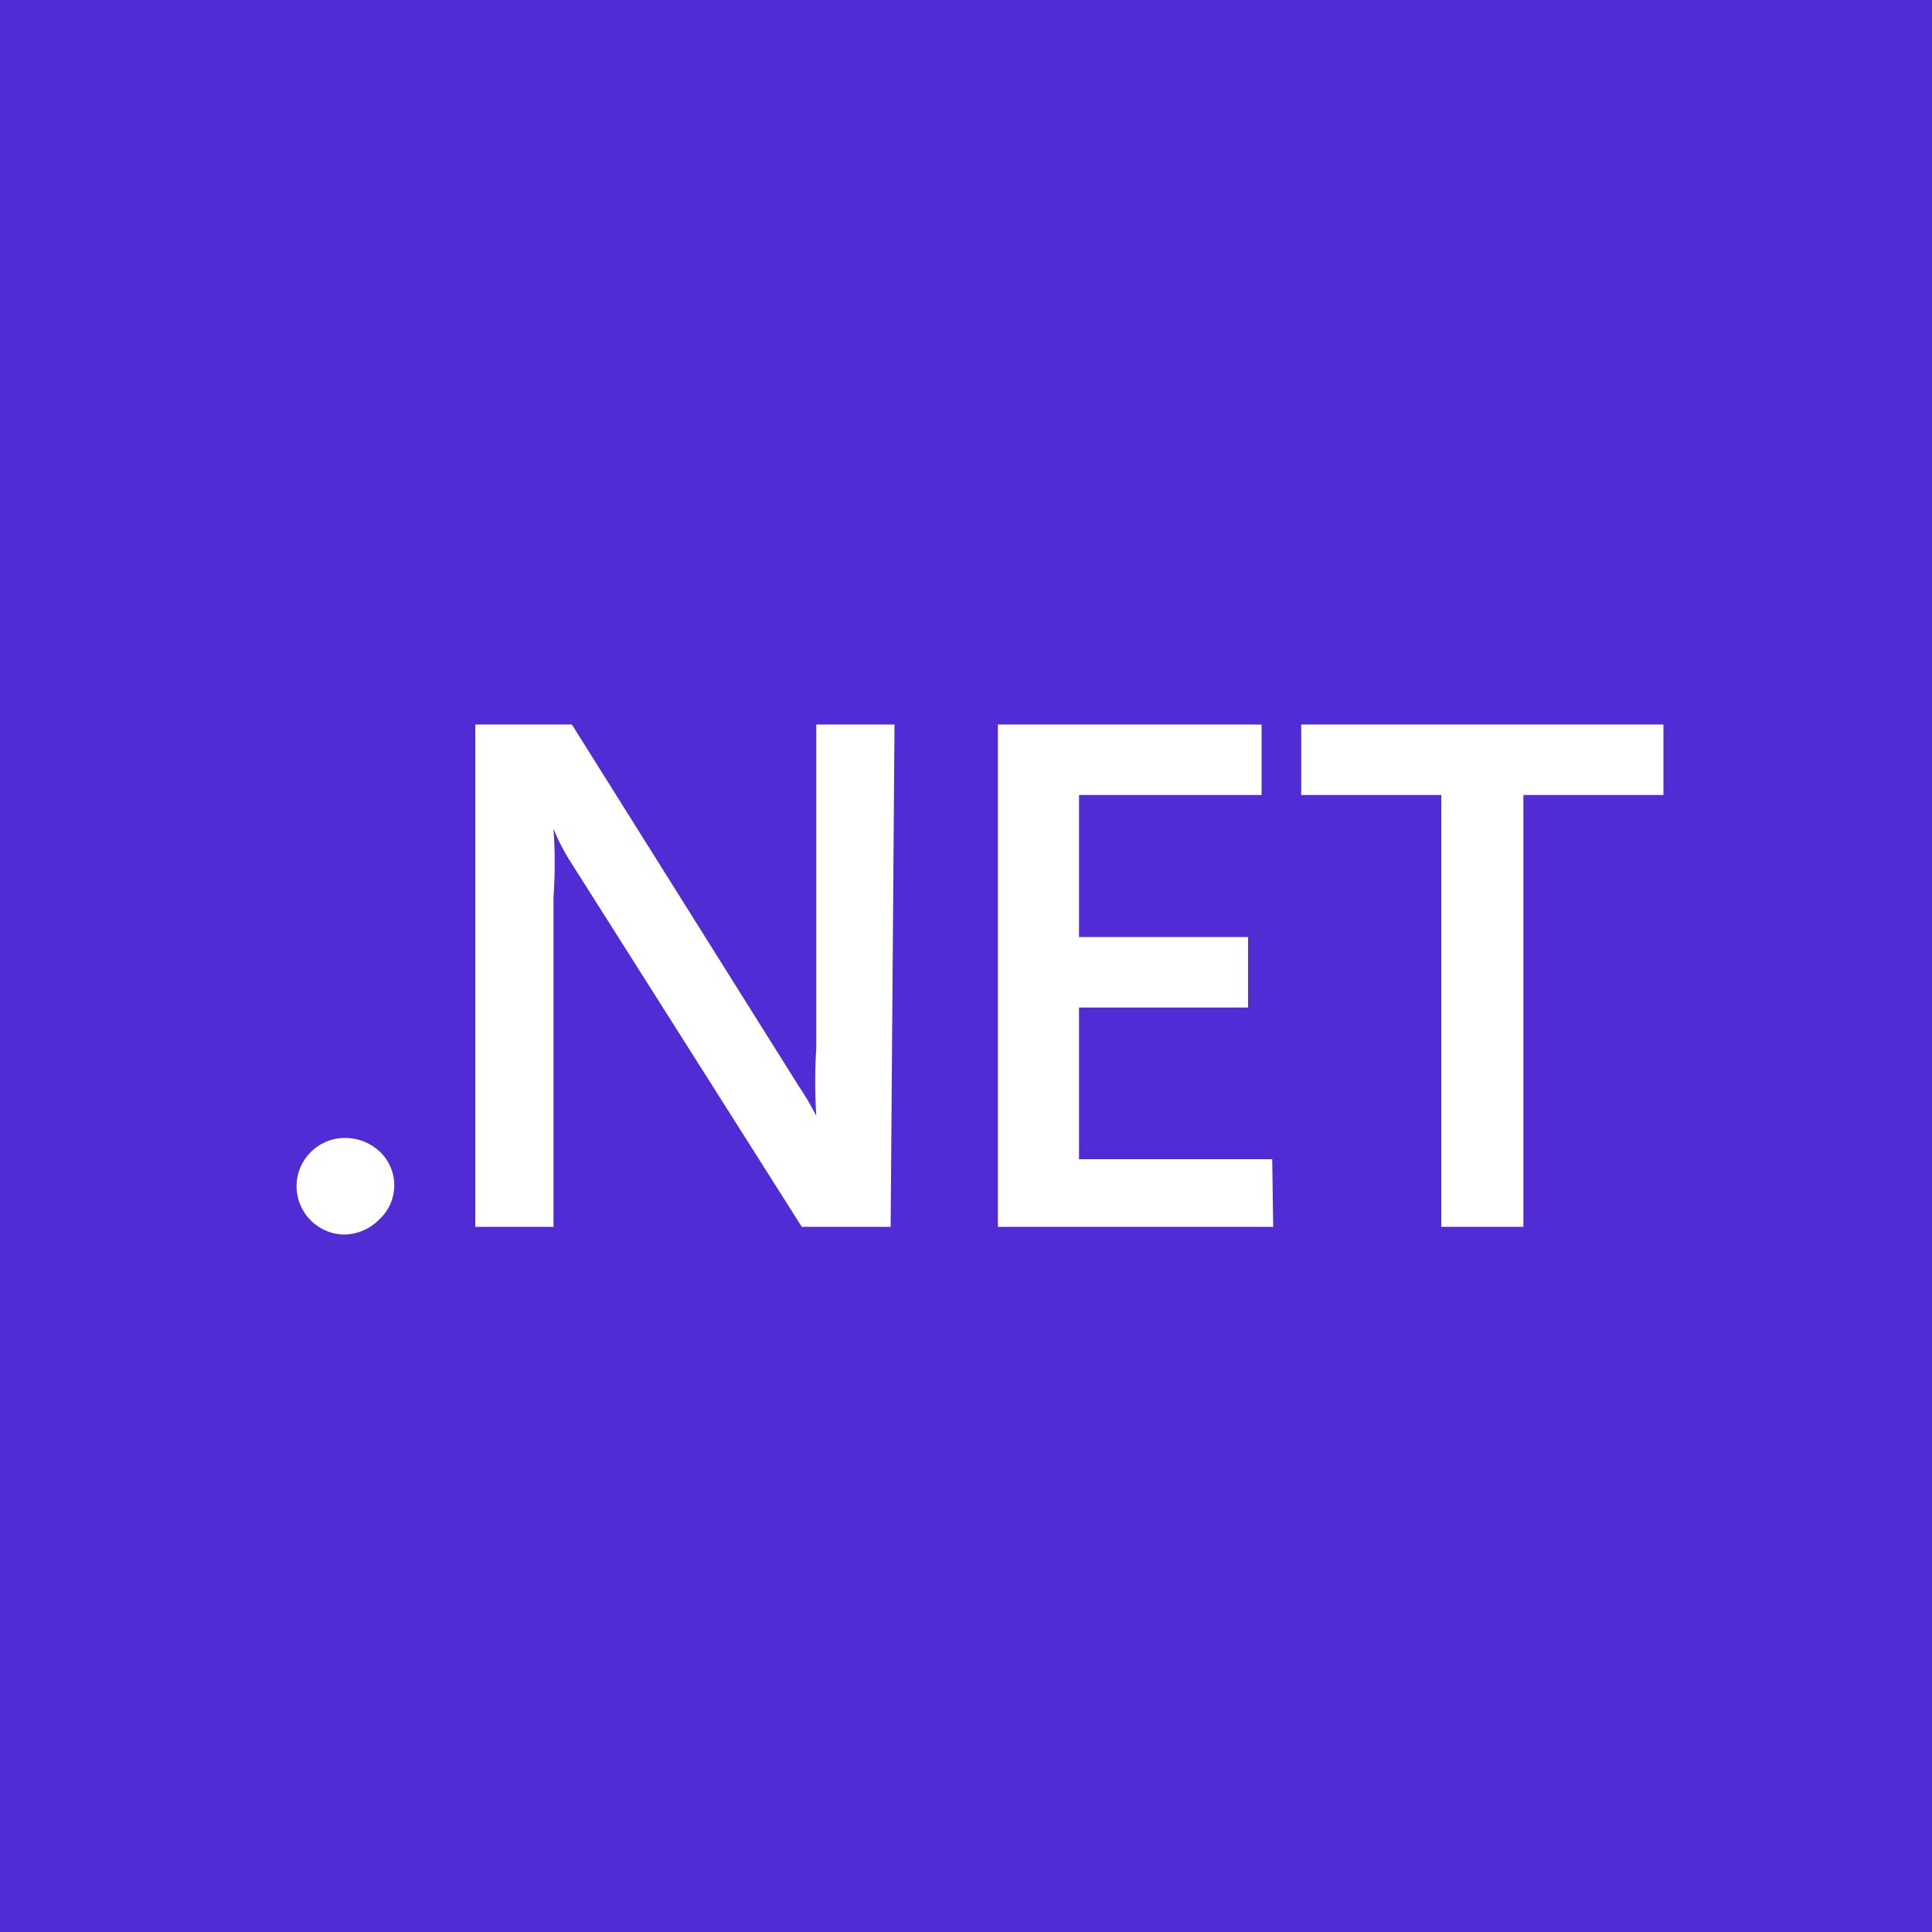
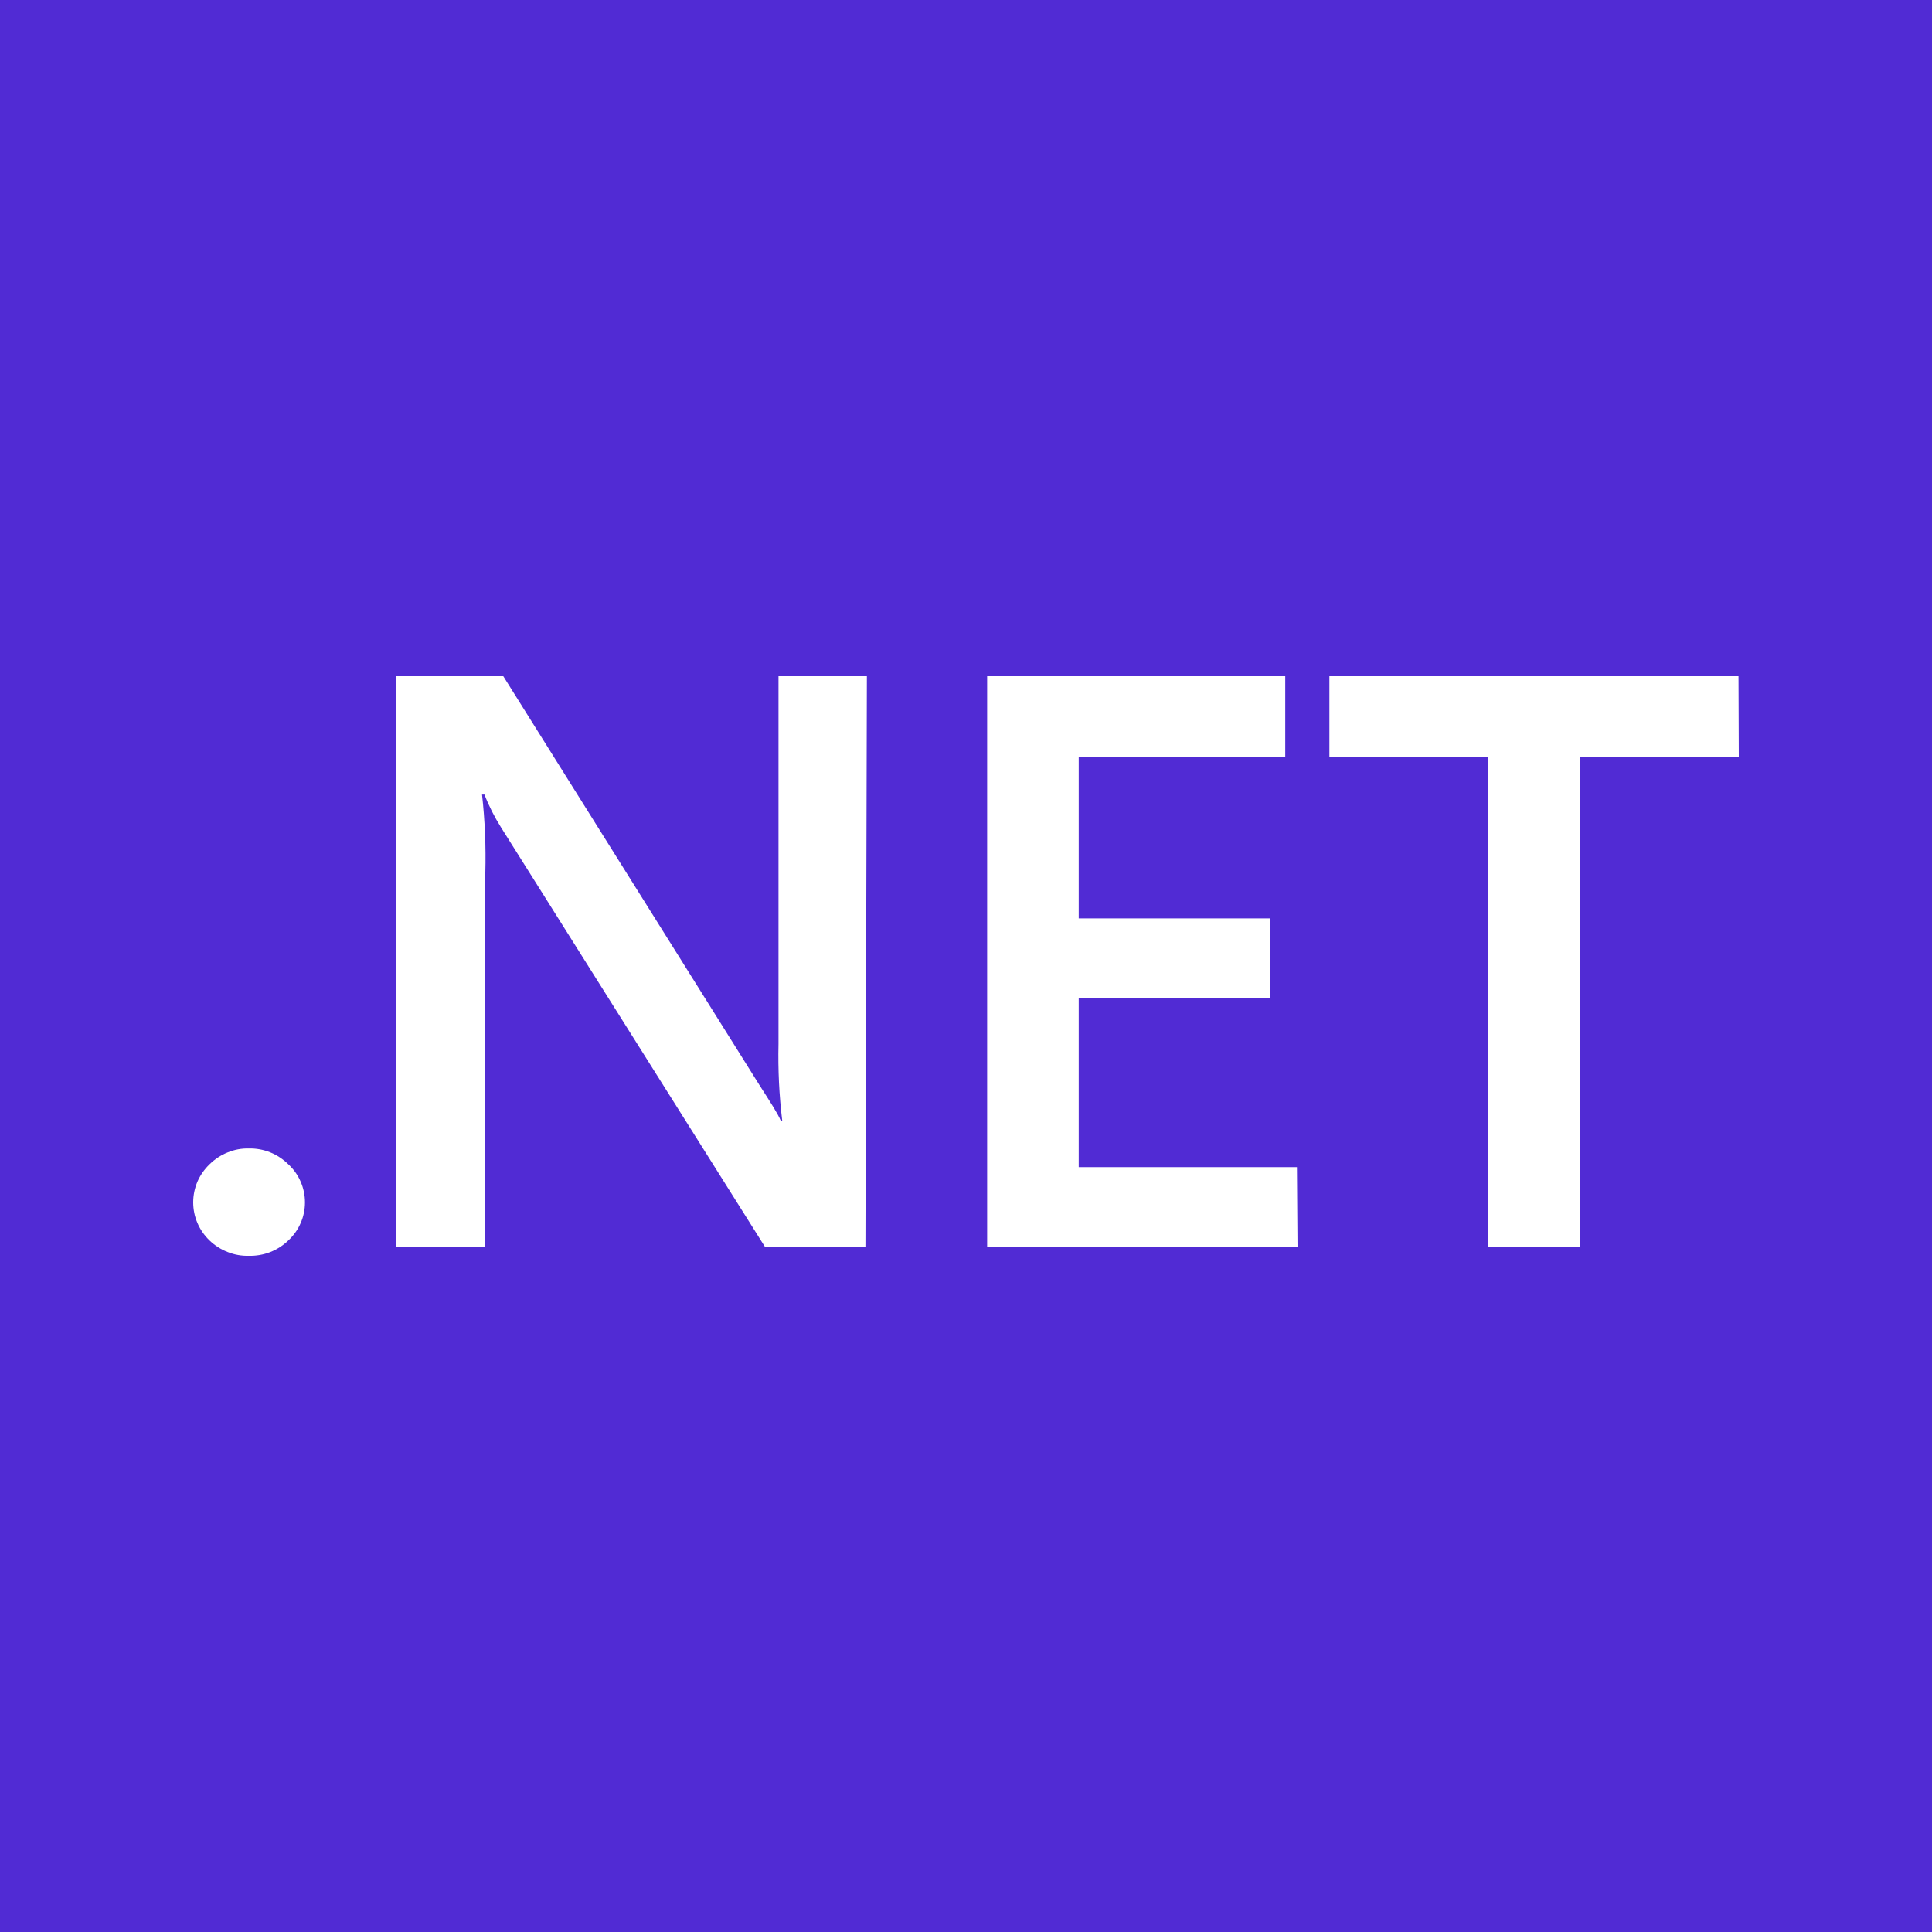
<svg xmlns="http://www.w3.org/2000/svg" viewBox="0 0 20 20">
-   <path fill="#512bd4" d="M0 0h20v20H0z" />
-   <path d="M3.57 12.78a.49.49 0 110-1 .52.52 0 01.36.14.48.48 0 010 .7.52.52 0 01-.36.16zm5.65-.08H8.3L5.88 8.88a2.1 2.1 0 01-.15-.3 5.14 5.14 0 010 .71v3.41h-.81V7.5h1l2.34 3.73a3.08 3.08 0 01.19.32 5.59 5.59 0 010-.7V7.5h.81zm3.96 0h-2.85V7.5h2.73v.73h-1.89V9.7h1.75v.73h-1.75V12h2zm4.04-4.47h-1.45v4.47h-.85V8.23h-1.45V7.5h3.75z" fill="#fff" />
+   <rect width="100%" height="100%" fill="#512BD4" />
+   <path d="M2.576 13C2.501 13.002 2.426 12.989 2.357 12.961C2.287 12.934 2.223 12.893 2.169 12.841C2.116 12.79 2.073 12.729 2.044 12.661C2.015 12.594 2 12.521 2 12.447C2 12.373 2.015 12.3 2.044 12.232C2.073 12.165 2.116 12.104 2.169 12.053C2.223 12 2.286 11.958 2.356 11.93C2.426 11.901 2.501 11.887 2.576 11.889C2.652 11.887 2.727 11.901 2.797 11.929C2.867 11.957 2.931 12 2.985 12.053C3.039 12.103 3.083 12.164 3.112 12.232C3.142 12.3 3.157 12.373 3.157 12.447C3.157 12.521 3.142 12.594 3.112 12.662C3.083 12.73 3.039 12.79 2.985 12.841C2.931 12.893 2.867 12.934 2.796 12.962C2.726 12.989 2.651 13.002 2.576 13ZM8.959 12.909H7.92L5.187 8.566C5.119 8.458 5.061 8.344 5.015 8.225H4.99C5.02 8.494 5.031 8.764 5.024 9.035V12.909H4.103V7H5.21L7.867 11.241C7.98 11.417 8.05 11.525 8.084 11.604H8.098C8.066 11.34 8.053 11.074 8.059 10.809V7H8.974L8.959 12.909ZM13.432 12.909H10.219V7H13.305V7.833H11.167V9.507H13.144V10.334H11.167V12.082H13.426L13.432 12.909ZM18 7.833H16.354V12.909H15.402V7.833H13.762V7H17.997L18 7.833Z" fill="white" />
</svg>
